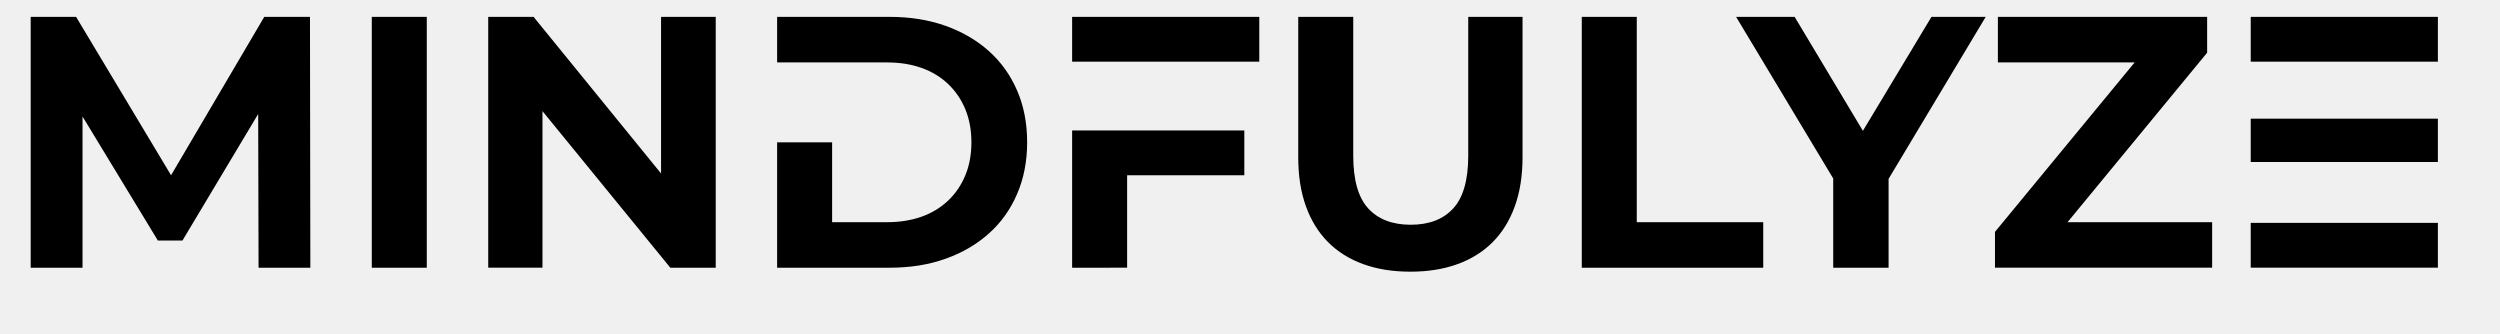
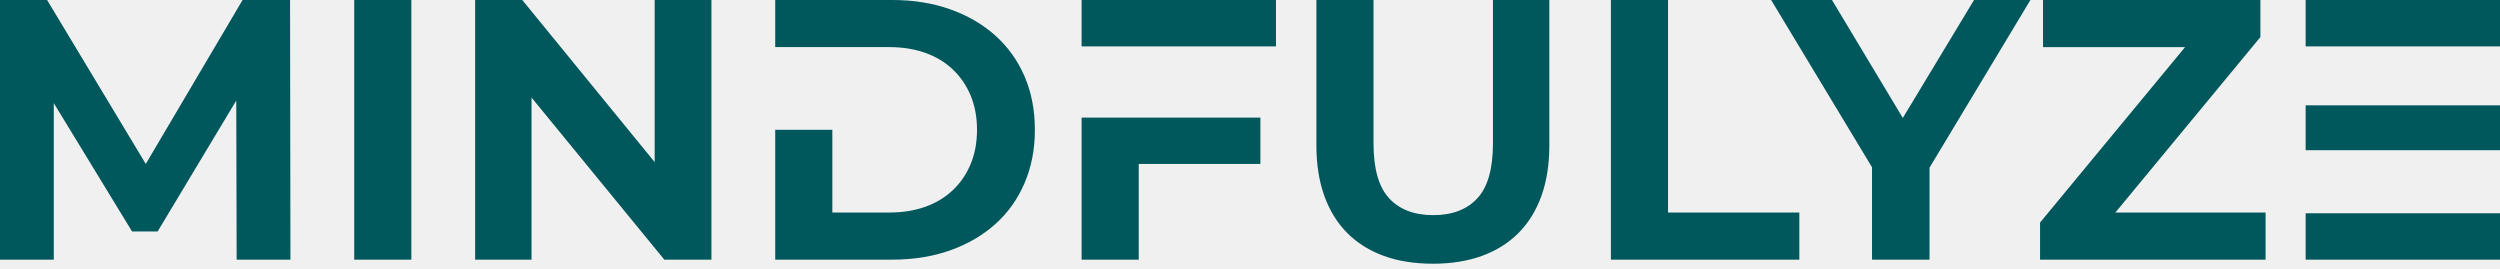
- <svg xmlns="http://www.w3.org/2000/svg" width="180" height="24" viewBox="0 0 182 24">
-   <path d="M6.008 8.348v11.008H2.234V1.094h3.305L12.453 12.625l6.785-11.531h3.328l.027 18.262h-3.77l-.027-11.191-5.512 9.211h-1.793Zm25.062 11.008h-4.004V1.094h4.004ZM39.492 7.957v11.398h-3.949V1.094h3.301L48.125 12.496V1.094h3.98v18.262h-3.305Zm17.082 2.27h4.004v5.816h3.98c.934 0 1.781-.133 2.535-.402.754-.27 1.398-.664 1.938-1.176.535-.512.953-1.125 1.246-1.84.297-.711.441-1.512.441-2.398s-.145-1.688-.441-2.402c-.293-.711-.711-1.324-1.246-1.836-.539-.516-1.184-.906-1.938-1.176-.754-.27-1.602-.402-2.535-.402h-7.984V1.094h8.191c1.492 0 2.848.219 4.07.652 1.223.438 2.273 1.051 3.156 1.84.887.793 1.57 1.75 2.055 2.871.488 1.121.73 2.379.73 3.77 0 1.375-.242 2.625-.73 3.758-.484 1.129-1.168 2.09-2.055 2.879-.883.793-1.934 1.406-3.156 1.84-1.223.438-2.578.652-4.07.652h-8.191Zm21.477 9.129V9.363h12.535V12.625H82.055v6.73Zm0-15V1.094h13.625v3.262Zm24.625 15.289c-1.285 0-2.43-.184-3.434-.551-1.004-.363-1.859-.898-2.562-1.602-.699-.707-1.238-1.574-1.609-2.609-.375-1.035-.559-2.223-.559-3.562V1.094h4.004v10.098c0 1.773.363 3.055 1.09 3.848.73.793 1.762 1.188 3.094 1.188 1.336 0 2.367-.395 3.094-1.188.73-.793 1.094-2.074 1.094-3.848V1.094h3.953v10.227c0 1.34-.188 2.527-.562 3.562-.371 1.035-.91 1.902-1.609 2.609-.703.703-1.555 1.238-2.562 1.602-1.004.367-2.148.551-3.43.551Zm25.688-.289h-13.211V1.094h4.004v14.949h9.207Zm9.125-6.469v6.469h-4.031v-6.496l-7.07-11.766h4.262l4.969 8.297 4.992-8.297h3.949Zm23.555 3.156v3.312h-15.809V16.746l10.168-12.336h-9.957V1.094h15.234v2.609l-10.164 12.34Zm2.809-4.383V8.504h13.625v3.156Zm0-7.305V1.094h13.625v3.262Zm0 11.738v3.262h13.625v-3.262Zm0 0" />
+ <svg xmlns="http://www.w3.org/2000/svg" width="512" height="55" fill="none">
+   <g clip-path="url(#a)">
+     <path fill="#00575C" d="M11.015 21.118v32.057H0V0h9.647L29.854 33.576 49.681 0h9.723l.076 53.175H48.465l-.076-32.589-16.104 26.815h-5.242L11.015 21.118Zm73.23 32.057H72.546V0h11.698v53.175Zm24.613-33.197v33.197H97.31V0h9.648l27.119 33.197V0H145.7v53.175h-9.648l-27.195-33.197Zm49.909 6.609h11.698v16.94h11.623c2.734 0 5.203-.393 7.406-1.177 2.203-.785 4.09-1.925 5.66-3.418 1.569-1.494 2.785-3.279 3.646-5.356.861-2.076 1.291-4.406 1.291-6.989 0-2.583-.43-4.912-1.291-6.989-.861-2.076-2.077-3.861-3.646-5.356-1.57-1.494-3.457-2.633-5.66-3.418-2.203-.785-4.672-1.178-7.406-1.178h-23.321V0h23.928c4.356 0 8.319.633 11.889 1.899 3.57 1.266 6.647 3.051 9.229 5.356 2.583 2.304 4.584 5.09 6.002 8.356 1.418 3.267 2.127 6.925 2.127 10.977 0 4.001-.709 7.647-2.127 10.939-1.418 3.292-3.419 6.09-6.002 8.394-2.582 2.304-5.659 4.089-9.229 5.356-3.57 1.266-7.533 1.899-11.889 1.899h-23.928V26.587Zm62.746 26.588V24.081h36.615v9.496h-24.916v19.599h-11.699Zm0-43.68V0h39.805v9.496h-39.805Zm71.939 44.515c-3.748 0-7.091-.532-10.028-1.595-2.937-1.064-5.431-2.621-7.482-4.672-2.051-2.051-3.621-4.583-4.71-7.596-1.089-3.013-1.633-6.47-1.633-10.369V0h11.698v29.398c0 5.166 1.064 8.9 3.191 11.205 2.127 2.304 5.14 3.456 9.039 3.456 3.9 0 6.913-1.152 9.04-3.456 2.127-2.304 3.191-6.039 3.191-11.205V0h11.546v29.778c0 3.9-.544 7.356-1.633 10.369-1.089 3.013-2.659 5.545-4.71 7.596-2.051 2.051-4.545 3.608-7.482 4.672-2.938 1.063-6.28 1.595-10.027 1.595Zm75.052-.836h-38.59V0h11.699v43.528h26.891v9.648Zm26.664-18.839v18.839h-11.775V34.26L362.73 0h12.458l14.509 24.157L404.283 0h11.546l-20.662 34.336Zm68.824 9.192v9.648h-46.187v-7.596l29.702-35.931h-29.094V0h44.515v7.596L433.225 43.528h30.766Zm8.204-12.762v-9.192H512v9.192h-39.805Zm0-21.27V0H512v9.496h-39.805Zm0 34.184v9.496H512v-9.496h-39.805Z" />
+   </g>
+   <defs>
+     <clipPath id="a">
+       <path fill="#fff" d="M0 0h512v54.011H0z" />
+     </clipPath>
+   </defs>
</svg>
